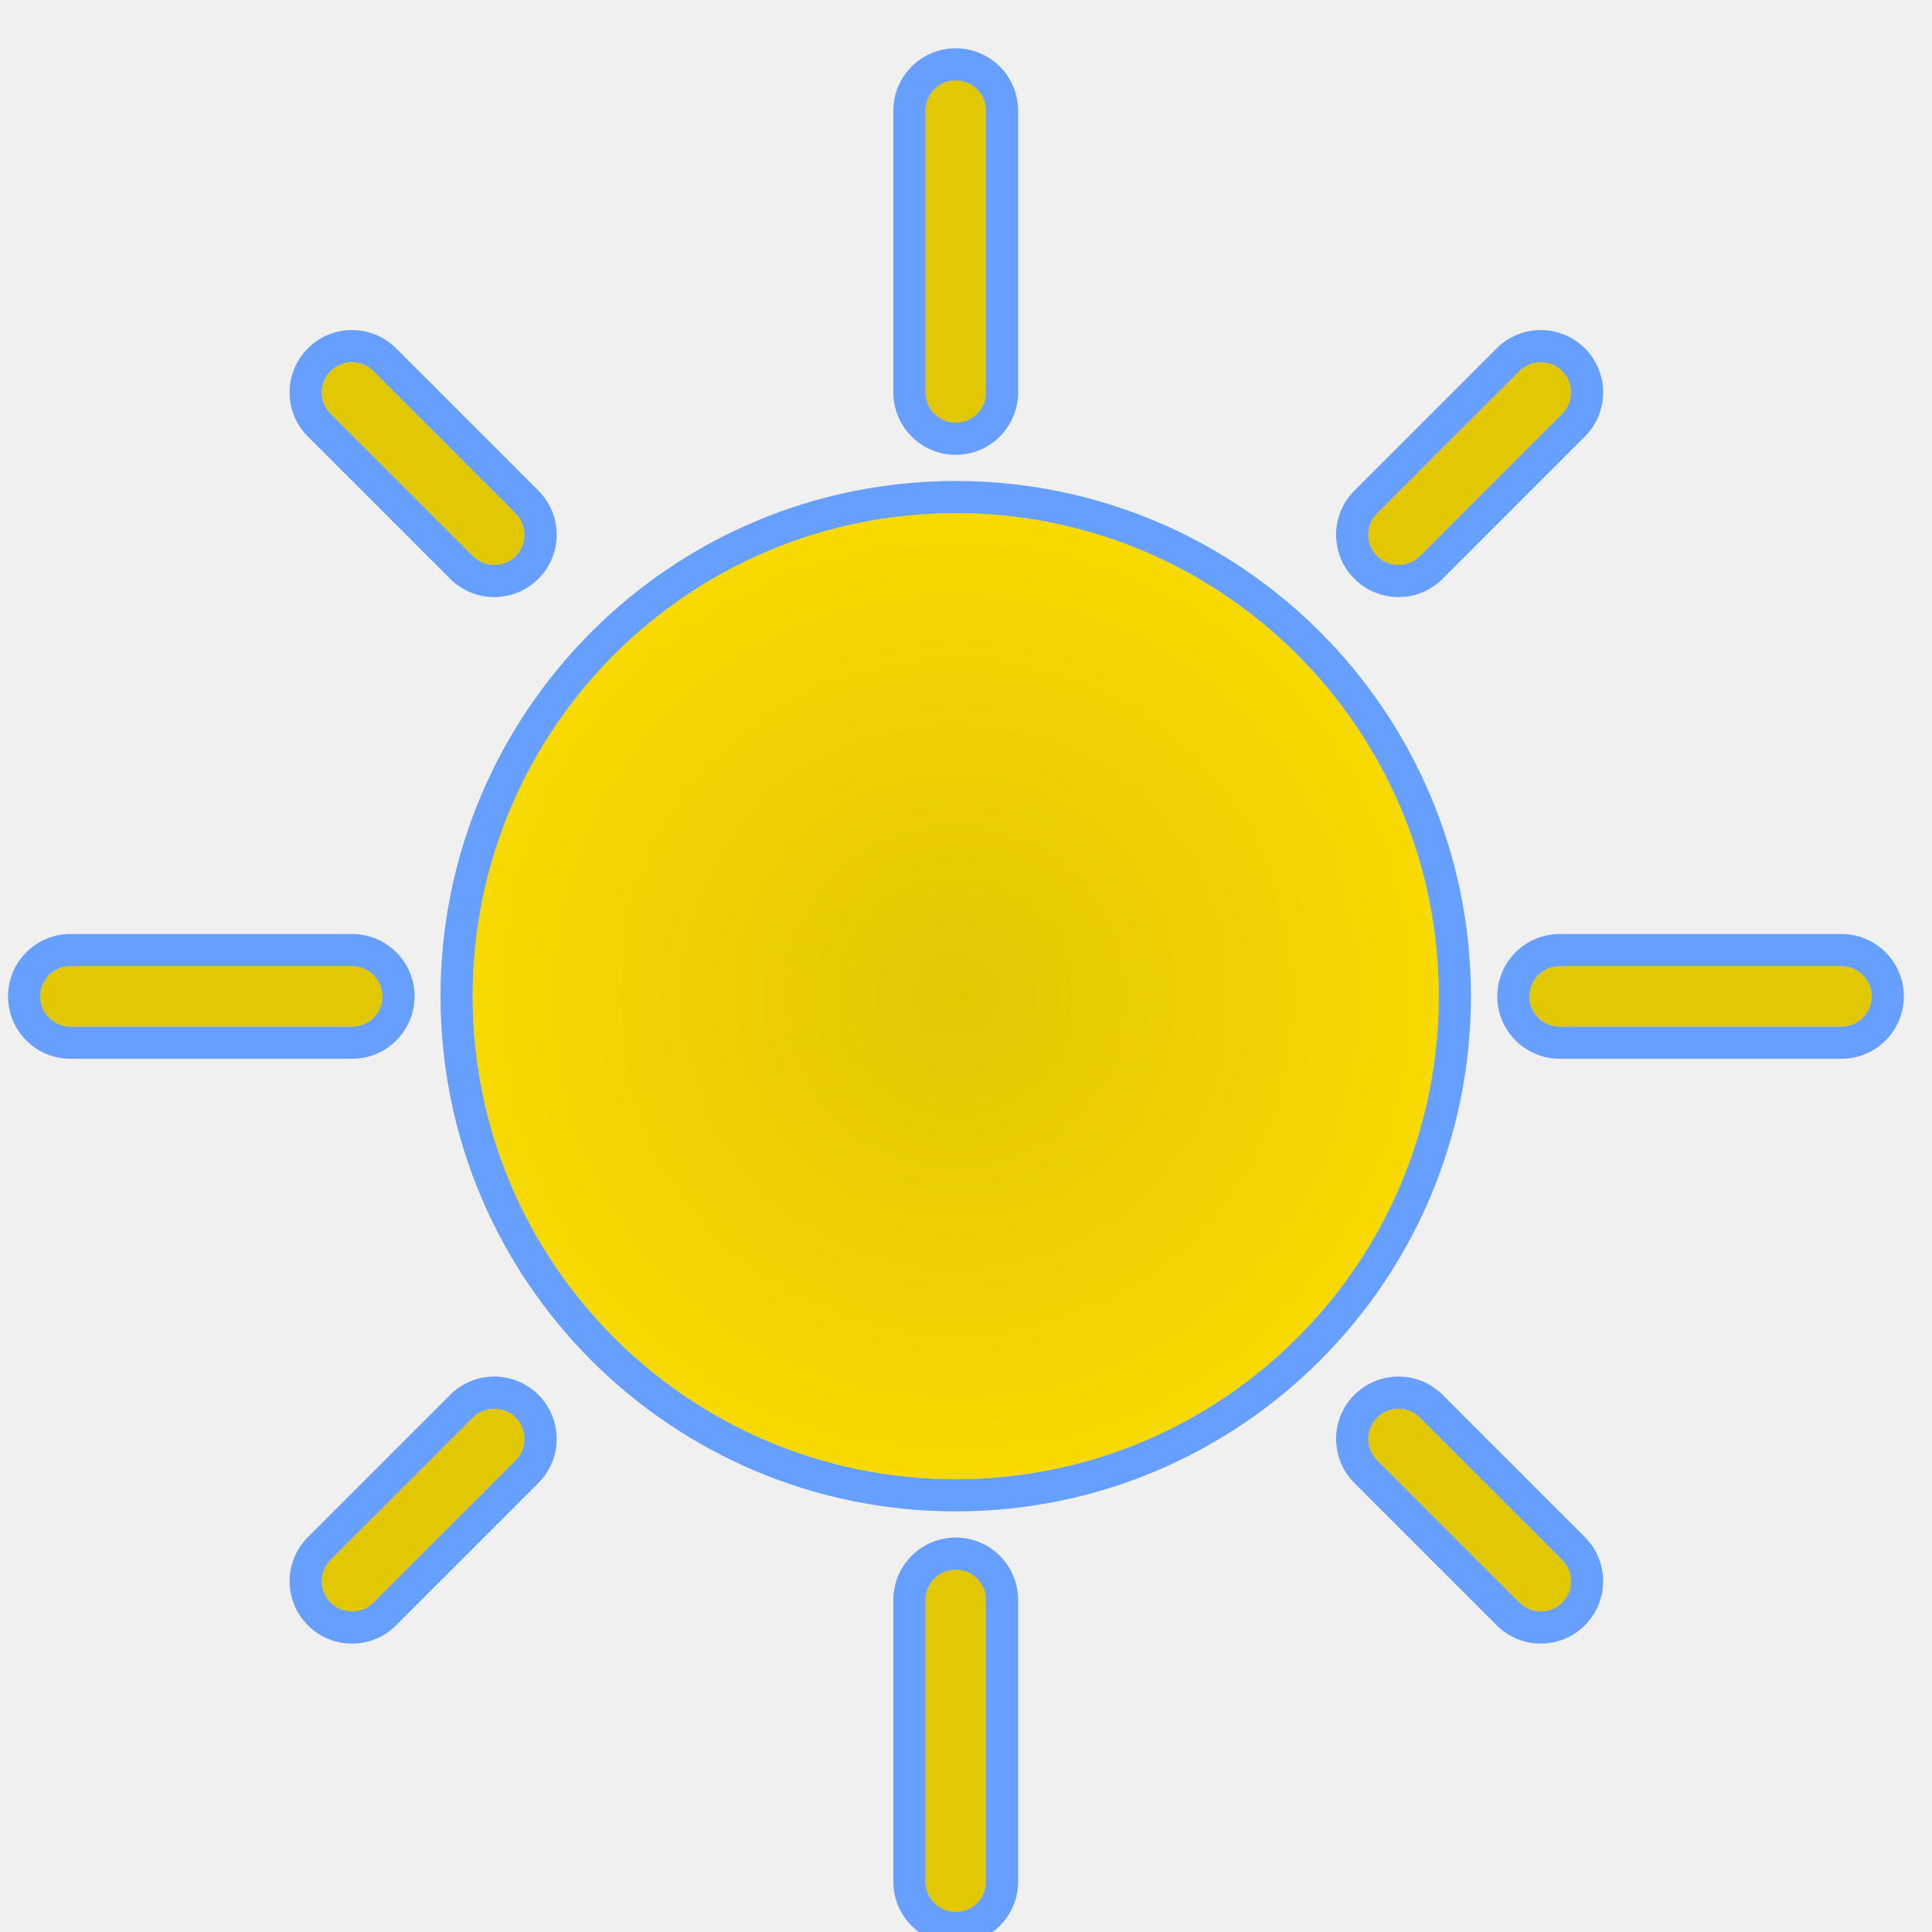
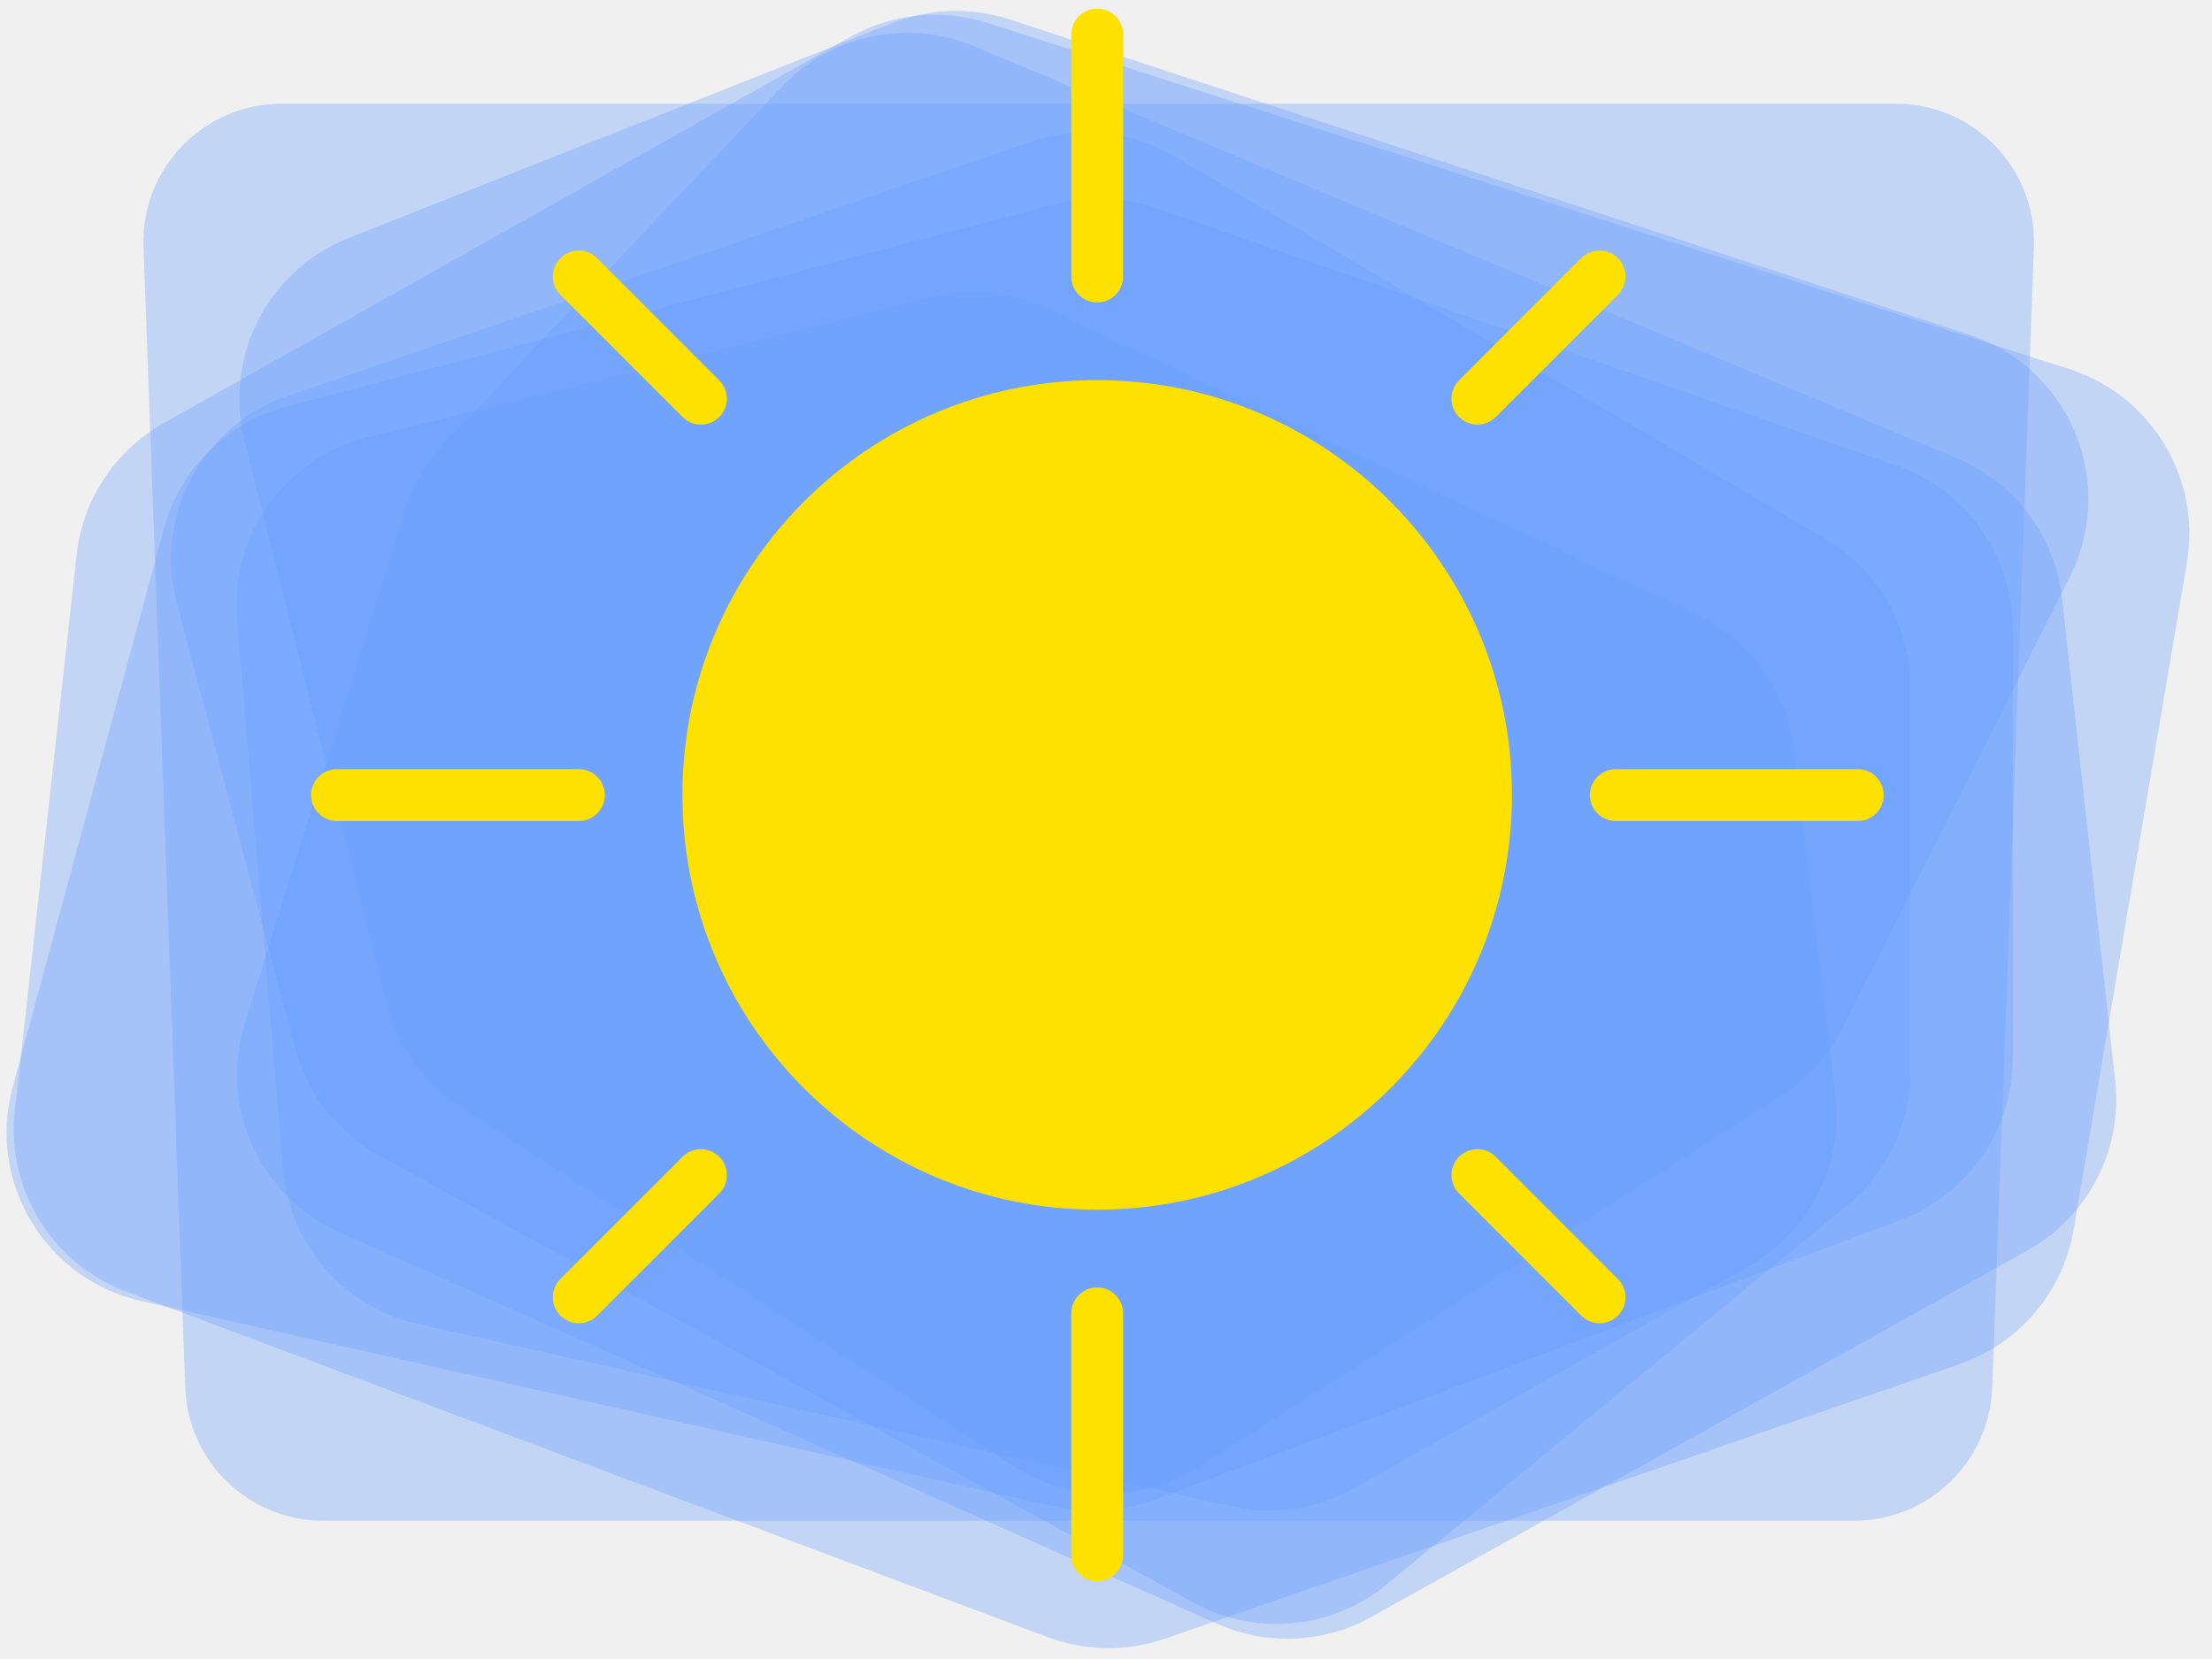
- <svg xmlns="http://www.w3.org/2000/svg" width="48" height="48" viewBox="0 0 48 48" fill="none">
-   <g clip-path="url(#clip0_38_340)">
-     <mask id="path-1-outside-1_38_340" maskUnits="userSpaceOnUse" x="0" y="1" width="48" height="48" fill="black">
-       <rect fill="white" y="1" width="48" height="48" />
-       <path d="M23.745 39C24.159 39 24.495 39.336 24.495 39.75V46.75C24.495 47.164 24.159 47.5 23.745 47.5C23.331 47.5 22.995 47.164 22.995 46.75V39.75C22.995 39.336 23.331 39 23.745 39ZM11.75 35.22C12.043 34.927 12.518 34.927 12.81 35.22C13.103 35.513 13.103 35.987 12.81 36.28L9.275 39.815C8.982 40.108 8.508 40.108 8.215 39.815C7.922 39.523 7.922 39.048 8.215 38.755L11.75 35.22ZM34.215 35.22C34.508 34.927 34.983 34.927 35.275 35.22L38.81 38.755C39.103 39.048 39.103 39.523 38.81 39.815C38.518 40.108 38.043 40.108 37.75 39.815L34.215 36.28C33.922 35.987 33.922 35.513 34.215 35.22ZM23.745 12.75C30.372 12.75 35.745 18.123 35.745 24.75C35.745 31.377 30.372 36.75 23.745 36.75C17.118 36.75 11.745 31.377 11.745 24.75C11.745 18.123 17.118 12.75 23.745 12.75ZM8.75 24.005C9.164 24.005 9.5 24.341 9.5 24.755C9.5 25.169 9.164 25.505 8.75 25.505H1.75C1.336 25.505 1 25.169 1 24.755C1 24.341 1.336 24.005 1.75 24.005H8.75ZM45.75 24.005C46.164 24.005 46.5 24.341 46.5 24.755C46.5 25.169 46.164 25.505 45.75 25.505H38.75C38.336 25.505 38 25.169 38 24.755C38 24.341 38.336 24.005 38.75 24.005H45.75ZM8.215 9.22C8.508 8.927 8.982 8.927 9.275 9.22L12.81 12.755C13.103 13.048 13.103 13.523 12.81 13.815C12.518 14.108 12.043 14.108 11.75 13.815L8.215 10.28C7.922 9.987 7.922 9.513 8.215 9.22ZM37.75 9.22C38.043 8.927 38.518 8.927 38.81 9.22C39.103 9.513 39.103 9.987 38.81 10.28L35.275 13.815C34.983 14.108 34.508 14.108 34.215 13.815C33.922 13.523 33.922 13.048 34.215 12.755L37.75 9.22ZM23.745 2C24.159 2 24.495 2.336 24.495 2.75V9.75C24.495 10.164 24.159 10.5 23.745 10.5C23.331 10.5 22.995 10.164 22.995 9.75V2.75C22.995 2.336 23.331 2 23.745 2Z" />
-     </mask>
-     <path d="M23.745 39C24.159 39 24.495 39.336 24.495 39.75V46.75C24.495 47.164 24.159 47.5 23.745 47.5C23.331 47.5 22.995 47.164 22.995 46.75V39.75C22.995 39.336 23.331 39 23.745 39ZM11.75 35.22C12.043 34.927 12.518 34.927 12.81 35.22C13.103 35.513 13.103 35.987 12.81 36.28L9.275 39.815C8.982 40.108 8.508 40.108 8.215 39.815C7.922 39.523 7.922 39.048 8.215 38.755L11.75 35.22ZM34.215 35.22C34.508 34.927 34.983 34.927 35.275 35.22L38.81 38.755C39.103 39.048 39.103 39.523 38.81 39.815C38.518 40.108 38.043 40.108 37.75 39.815L34.215 36.28C33.922 35.987 33.922 35.513 34.215 35.22ZM23.745 12.75C30.372 12.75 35.745 18.123 35.745 24.75C35.745 31.377 30.372 36.75 23.745 36.75C17.118 36.75 11.745 31.377 11.745 24.75C11.745 18.123 17.118 12.75 23.745 12.75ZM8.75 24.005C9.164 24.005 9.5 24.341 9.5 24.755C9.5 25.169 9.164 25.505 8.75 25.505H1.75C1.336 25.505 1 25.169 1 24.755C1 24.341 1.336 24.005 1.75 24.005H8.75ZM45.75 24.005C46.164 24.005 46.5 24.341 46.5 24.755C46.5 25.169 46.164 25.505 45.75 25.505H38.75C38.336 25.505 38 25.169 38 24.755C38 24.341 38.336 24.005 38.75 24.005H45.75ZM8.215 9.22C8.508 8.927 8.982 8.927 9.275 9.22L12.81 12.755C13.103 13.048 13.103 13.523 12.81 13.815C12.518 14.108 12.043 14.108 11.75 13.815L8.215 10.28C7.922 9.987 7.922 9.513 8.215 9.22ZM37.75 9.22C38.043 8.927 38.518 8.927 38.81 9.22C39.103 9.513 39.103 9.987 38.81 10.28L35.275 13.815C34.983 14.108 34.508 14.108 34.215 13.815C33.922 13.523 33.922 13.048 34.215 12.755L37.75 9.22ZM23.745 2C24.159 2 24.495 2.336 24.495 2.75V9.75C24.495 10.164 24.159 10.5 23.745 10.5C23.331 10.5 22.995 10.164 22.995 9.75V2.75C22.995 2.336 23.331 2 23.745 2Z" fill="#679FFF" />
-     <path d="M23.745 39V38.2V38.2V39ZM23.745 47.5V48.3V48.3V47.5ZM11.75 35.22L11.184 34.654L11.75 35.22ZM12.81 35.22L13.376 34.654L13.376 34.654L12.81 35.22ZM12.81 36.28L13.376 36.846L12.81 36.28ZM8.215 39.815L7.649 40.381L7.649 40.381L8.215 39.815ZM8.215 38.755L8.781 39.321L8.215 38.755ZM34.215 35.22L33.649 34.654L33.649 34.654L34.215 35.22ZM38.81 39.815L39.376 40.381L39.376 40.381L38.81 39.815ZM23.745 12.75V11.95V12.75ZM23.745 36.75V37.55V36.75ZM8.75 24.005V24.805V24.805V24.005ZM9.5 24.755H10.3V24.755L9.5 24.755ZM8.75 25.505V26.305V26.305V25.505ZM1.75 25.505L1.75 26.305H1.75V25.505ZM1 24.755L0.2 24.755V24.755H1ZM1.75 24.005V23.205H1.75L1.75 24.005ZM45.75 24.005V24.805V24.805V24.005ZM46.5 24.755H47.3V24.755L46.5 24.755ZM45.75 25.505V26.305V26.305V25.505ZM38.75 25.505L38.75 26.305H38.75V25.505ZM38 24.755L37.2 24.755V24.755H38ZM38.75 24.005V23.205H38.75L38.75 24.005ZM8.215 9.22L7.649 8.654L7.649 8.654L8.215 9.22ZM9.275 9.22L9.841 8.654L9.841 8.654L9.275 9.22ZM12.81 13.815L13.376 14.381L13.376 14.381L12.81 13.815ZM8.215 10.28L7.649 10.846L7.649 10.846L8.215 10.28ZM37.75 9.22L38.316 9.785L37.75 9.22ZM38.81 9.22L39.376 8.654L39.376 8.654L38.81 9.22ZM38.81 10.28L38.245 9.715L38.81 10.28ZM34.215 13.815L33.649 14.381L33.649 14.381L34.215 13.815ZM34.215 12.755L33.649 12.189L34.215 12.755ZM23.745 2V1.2V1.2V2ZM23.745 10.5V11.3V11.3V10.5ZM23.745 39V39.8C23.718 39.8 23.695 39.778 23.695 39.75H24.495H25.295C25.295 38.894 24.601 38.2 23.745 38.2V39ZM24.495 39.75H23.695V46.75H24.495H25.295V39.75H24.495ZM24.495 46.75H23.695C23.695 46.722 23.718 46.7 23.745 46.7V47.5V48.3C24.601 48.3 25.295 47.606 25.295 46.75H24.495ZM23.745 47.5V46.7C23.773 46.7 23.795 46.722 23.795 46.75H22.995H22.195C22.195 47.606 22.889 48.3 23.745 48.3V47.5ZM22.995 46.75H23.795V39.75H22.995H22.195V46.75H22.995ZM22.995 39.75H23.795C23.795 39.778 23.773 39.8 23.745 39.8V39V38.2C22.889 38.2 22.195 38.894 22.195 39.75H22.995ZM11.75 35.22L12.316 35.785C12.296 35.805 12.264 35.805 12.245 35.786L12.81 35.22L13.376 34.654C12.771 34.049 11.79 34.049 11.184 34.654L11.75 35.22ZM12.81 35.22L12.245 35.785C12.225 35.766 12.225 35.734 12.245 35.715L12.81 36.28L13.376 36.846C13.982 36.241 13.982 35.259 13.376 34.654L12.81 35.22ZM12.81 36.28L12.245 35.715L8.71 39.25L9.275 39.815L9.841 40.381L13.376 36.846L12.81 36.28ZM9.275 39.815L8.71 39.25C8.729 39.23 8.761 39.23 8.781 39.25L8.215 39.815L7.649 40.381C8.254 40.986 9.236 40.986 9.841 40.381L9.275 39.815ZM8.215 39.815L8.781 39.25C8.8 39.269 8.8 39.301 8.781 39.321L8.215 38.755L7.649 38.189C7.044 38.795 7.044 39.776 7.649 40.381L8.215 39.815ZM8.215 38.755L8.781 39.321L12.316 35.785L11.75 35.22L11.184 34.654L7.649 38.189L8.215 38.755ZM34.215 35.22L34.781 35.785C34.761 35.805 34.729 35.805 34.71 35.785L35.275 35.22L35.841 34.654C35.236 34.049 34.255 34.049 33.649 34.654L34.215 35.22ZM35.275 35.22L34.71 35.785L38.245 39.321L38.81 38.755L39.376 38.189L35.841 34.654L35.275 35.22ZM38.81 38.755L38.245 39.321C38.225 39.301 38.225 39.269 38.245 39.25L38.81 39.815L39.376 40.381C39.981 39.776 39.981 38.794 39.376 38.189L38.81 38.755ZM38.81 39.815L38.245 39.25C38.264 39.23 38.296 39.23 38.316 39.25L37.75 39.815L37.184 40.381C37.79 40.986 38.771 40.986 39.376 40.381L38.81 39.815ZM37.75 39.815L38.316 39.25L34.781 35.715L34.215 36.28L33.649 36.846L37.184 40.381L37.75 39.815ZM34.215 36.28L34.781 35.715C34.8 35.734 34.8 35.766 34.781 35.785L34.215 35.22L33.649 34.654C33.044 35.259 33.044 36.241 33.649 36.846L34.215 36.28ZM23.745 12.75V13.55C29.931 13.55 34.945 18.564 34.945 24.75H35.745H36.545C36.545 17.681 30.814 11.95 23.745 11.95V12.75ZM35.745 24.75H34.945C34.945 30.936 29.931 35.95 23.745 35.95V36.75V37.55C30.814 37.55 36.545 31.819 36.545 24.75H35.745ZM23.745 36.75V35.95C17.559 35.95 12.545 30.936 12.545 24.75H11.745H10.945C10.945 31.819 16.676 37.55 23.745 37.55V36.75ZM11.745 24.75H12.545C12.545 18.564 17.559 13.55 23.745 13.55V12.75V11.95C16.676 11.95 10.945 17.681 10.945 24.75H11.745ZM8.75 24.005V24.805C8.722 24.805 8.7 24.782 8.7 24.755L9.5 24.755L10.3 24.755C10.3 23.899 9.606 23.205 8.75 23.205V24.005ZM9.5 24.755H8.7C8.7 24.727 8.722 24.705 8.75 24.705V25.505V26.305C9.606 26.305 10.3 25.611 10.3 24.755H9.5ZM8.75 25.505V24.705H1.75V25.505V26.305H8.75V25.505ZM1.75 25.505L1.75 24.705C1.778 24.705 1.8 24.727 1.8 24.755H1H0.2C0.2 25.611 0.894 26.305 1.75 26.305L1.75 25.505ZM1 24.755L1.8 24.755C1.8 24.783 1.778 24.805 1.75 24.805L1.75 24.005L1.75 23.205C0.894 23.205 0.2 23.899 0.2 24.755L1 24.755ZM1.75 24.005V24.805H8.75V24.005V23.205H1.75V24.005ZM45.75 24.005V24.805C45.722 24.805 45.7 24.782 45.7 24.755L46.5 24.755L47.3 24.755C47.3 23.899 46.606 23.205 45.75 23.205V24.005ZM46.5 24.755H45.7C45.7 24.727 45.722 24.705 45.75 24.705V25.505V26.305C46.606 26.305 47.3 25.611 47.3 24.755H46.5ZM45.75 25.505V24.705H38.75V25.505V26.305H45.75V25.505ZM38.75 25.505L38.75 24.705C38.778 24.705 38.8 24.727 38.8 24.755H38H37.2C37.2 25.611 37.894 26.305 38.75 26.305L38.75 25.505ZM38 24.755L38.8 24.755C38.8 24.783 38.778 24.805 38.75 24.805L38.75 24.005L38.75 23.205C37.894 23.205 37.2 23.899 37.2 24.755L38 24.755ZM38.75 24.005V24.805H45.75V24.005V23.205H38.75V24.005ZM8.215 9.22L8.781 9.785C8.761 9.805 8.729 9.805 8.71 9.785L9.275 9.22L9.841 8.654C9.236 8.049 8.254 8.049 7.649 8.654L8.215 9.22ZM9.275 9.22L8.71 9.785L12.245 13.321L12.81 12.755L13.376 12.189L9.841 8.654L9.275 9.22ZM12.81 12.755L12.245 13.321C12.225 13.301 12.225 13.269 12.245 13.25L12.81 13.815L13.376 14.381C13.982 13.776 13.982 12.794 13.376 12.189L12.81 12.755ZM12.81 13.815L12.245 13.25C12.264 13.23 12.296 13.23 12.316 13.25L11.75 13.815L11.184 14.381C11.79 14.986 12.771 14.986 13.376 14.381L12.81 13.815ZM11.75 13.815L12.316 13.25L8.781 9.715L8.215 10.28L7.649 10.846L11.184 14.381L11.75 13.815ZM8.215 10.28L8.781 9.715C8.8 9.734 8.8 9.766 8.781 9.785L8.215 9.22L7.649 8.654C7.044 9.259 7.044 10.241 7.649 10.846L8.215 10.28ZM37.75 9.22L38.316 9.785C38.296 9.805 38.264 9.805 38.245 9.786L38.81 9.22L39.376 8.654C38.771 8.049 37.79 8.049 37.184 8.654L37.75 9.22ZM38.81 9.22L38.245 9.785C38.225 9.766 38.225 9.734 38.245 9.715L38.81 10.28L39.376 10.846C39.981 10.241 39.981 9.259 39.376 8.654L38.81 9.22ZM38.81 10.28L38.245 9.715L34.71 13.25L35.275 13.815L35.841 14.381L39.376 10.846L38.81 10.28ZM35.275 13.815L34.71 13.25C34.729 13.23 34.761 13.23 34.781 13.25L34.215 13.815L33.649 14.381C34.255 14.986 35.236 14.986 35.841 14.381L35.275 13.815ZM34.215 13.815L34.781 13.25C34.8 13.269 34.8 13.301 34.781 13.321L34.215 12.755L33.649 12.189C33.044 12.795 33.044 13.776 33.649 14.381L34.215 13.815ZM34.215 12.755L34.781 13.321L38.316 9.785L37.75 9.22L37.184 8.654L33.649 12.189L34.215 12.755ZM23.745 2V2.8C23.718 2.8 23.695 2.778 23.695 2.75H24.495H25.295C25.295 1.894 24.601 1.2 23.745 1.2V2ZM24.495 2.75H23.695V9.75H24.495H25.295V2.75H24.495ZM24.495 9.75H23.695C23.695 9.722 23.718 9.7 23.745 9.7V10.5V11.3C24.601 11.3 25.295 10.606 25.295 9.75H24.495ZM23.745 10.5V9.7C23.773 9.7 23.795 9.722 23.795 9.75H22.995H22.195C22.195 10.606 22.889 11.3 23.745 11.3V10.5ZM22.995 9.75H23.795V2.75H22.995H22.195V9.75H22.995ZM22.995 2.75H23.795C23.795 2.778 23.773 2.8 23.745 2.8V2V1.2C22.889 1.2 22.195 1.894 22.195 2.75H22.995Z" fill="#679FFF" mask="url(#path-1-outside-1_38_340)" />
-     <circle cx="23.745" cy="24.75" r="12" fill="url(#paint0_radial_38_340)" />
-     <path d="M22.995 46.75V39.75C22.995 39.336 23.331 39 23.745 39C24.159 39 24.495 39.336 24.495 39.75V46.75C24.495 47.164 24.159 47.5 23.745 47.5C23.331 47.5 22.995 47.164 22.995 46.75Z" fill="#E2C704" />
-     <path d="M22.995 9.75V2.75C22.995 2.336 23.331 2 23.745 2C24.159 2 24.495 2.336 24.495 2.75V9.75C24.495 10.164 24.159 10.5 23.745 10.5C23.331 10.5 22.995 10.164 22.995 9.75Z" fill="#E2C704" />
-     <path d="M45.75 25.505L38.75 25.505C38.336 25.505 38 25.169 38 24.755C38 24.341 38.336 24.005 38.75 24.005L45.75 24.005C46.164 24.005 46.5 24.341 46.5 24.755C46.5 25.169 46.164 25.505 45.75 25.505Z" fill="#E2C704" />
-     <path d="M8.75 25.505L1.75 25.505C1.336 25.505 1 25.169 1 24.755C1 24.341 1.336 24.005 1.75 24.005L8.75 24.005C9.164 24.005 9.5 24.341 9.5 24.755C9.5 25.169 9.164 25.505 8.75 25.505Z" fill="#E2C704" />
-     <path d="M8.215 38.755L11.75 35.22C12.043 34.927 12.518 34.927 12.811 35.22C13.104 35.513 13.104 35.987 12.811 36.28L9.275 39.816C8.982 40.109 8.508 40.109 8.215 39.816C7.922 39.523 7.922 39.048 8.215 38.755Z" fill="#E2C704" />
-     <path d="M34.215 12.755L37.75 9.22C38.043 8.927 38.518 8.927 38.811 9.22C39.104 9.513 39.104 9.987 38.811 10.28L35.275 13.816C34.982 14.109 34.508 14.109 34.215 13.816C33.922 13.523 33.922 13.048 34.215 12.755Z" fill="#E2C704" />
-     <path d="M37.75 39.816L34.215 36.28C33.922 35.987 33.922 35.513 34.215 35.22C34.508 34.927 34.982 34.927 35.275 35.22L38.811 38.755C39.104 39.048 39.104 39.523 38.811 39.816C38.518 40.109 38.043 40.109 37.75 39.816Z" fill="#E2C704" />
-     <path d="M11.75 13.816L8.215 10.28C7.922 9.987 7.922 9.513 8.215 9.22C8.508 8.927 8.982 8.927 9.275 9.22L12.811 12.755C13.104 13.048 13.104 13.523 12.811 13.816C12.518 14.109 12.043 14.109 11.75 13.816Z" fill="#E2C704" />
+ <svg xmlns="http://www.w3.org/2000/svg" width="64" height="48" viewBox="0 0 64 48" fill="none">
+   <g clip-path="url(#clip0_53_1497)">
+     <path d="M4.152 7.146C4.069 4.881 5.883 3 8.149 3H54.851C57.117 3 58.931 4.881 58.848 7.146L57.641 40.146C57.562 42.297 55.796 44 53.644 44H9.356C7.204 44 5.438 42.297 5.359 40.146L4.152 7.146Z" fill="#679FFF" fill-opacity="0.33" />
+     <path d="M33.702 47.412C32.602 47.792 31.404 47.776 30.314 47.368L3.644 37.366C1.501 36.563 0.177 34.407 0.43 32.133L2.217 16.049C2.395 14.449 3.332 13.032 4.735 12.243L24.601 1.068C25.812 0.387 27.252 0.241 28.576 0.664L59.868 10.678C62.239 11.436 63.69 13.823 63.274 16.277L59.996 35.579C59.69 37.38 58.426 38.871 56.699 39.468L33.702 47.412Z" fill="#679FFF" fill-opacity="0.33" />
+     <path d="M29.828 4.102C31.207 3.631 32.723 3.785 33.979 4.523L52.812 15.59C54.34 16.488 55.279 18.128 55.279 19.901V31C55.279 32.494 54.611 33.91 53.457 34.86L40.115 45.846C38.536 47.147 36.324 47.354 34.53 46.369L10.966 33.43C9.768 32.772 8.892 31.653 8.541 30.333L5.117 17.468C4.442 14.929 5.846 12.301 8.332 11.451L29.828 4.102Z" fill="#679FFF" fill-opacity="0.33" />
+     <path d="M22.623 2.51C24.054 0.999 26.269 0.532 28.188 1.337L56.629 13.262C58.304 13.964 59.467 15.52 59.665 17.326L61.198 31.265C61.418 33.262 60.42 35.197 58.666 36.177L39.688 46.778C38.311 47.547 36.652 47.622 35.212 46.979L9.823 35.651C7.509 34.618 6.333 32.017 7.087 29.597L11.702 14.788C11.929 14.059 12.32 13.392 12.845 12.837L22.623 2.51Z" fill="#679FFF" fill-opacity="0.33" />
+     <path d="M30.525 5.908C31.486 5.655 32.502 5.694 33.441 6.021L54.877 13.473C56.887 14.171 58.235 16.067 58.235 18.195V30.615C58.235 32.699 56.942 34.565 54.991 35.297L33.397 43.396C32.486 43.738 31.494 43.806 30.544 43.593L4.094 37.645C1.317 37.021 -0.379 34.208 0.365 31.46L4.744 15.291C5.212 13.565 6.566 12.219 8.297 11.763L30.525 5.908Z" fill="#679FFF" fill-opacity="0.33" />
+     <path d="M26.946 8.59C28.064 8.312 29.244 8.428 30.286 8.92L49.08 17.779C50.638 18.514 51.708 19.999 51.912 21.709L53.104 31.686C53.344 33.692 52.352 35.646 50.591 36.636L39.172 43.059C38.096 43.665 36.833 43.85 35.628 43.58L12.082 38.303C9.951 37.825 8.376 36.019 8.193 33.842L6.86 17.921C6.655 15.477 8.254 13.245 10.634 12.652L26.946 8.59Z" fill="#679FFF" fill-opacity="0.33" />
+     <path d="M25.819 0.665C26.905 0.235 28.108 0.2 29.218 0.564L56.981 9.687C59.886 10.641 61.262 13.957 59.886 16.687L53.31 29.734C52.906 30.536 52.292 31.215 51.534 31.699L34.713 42.429C33.061 43.483 30.945 43.475 29.301 42.407L13.321 32.028C12.264 31.341 11.506 30.281 11.197 29.06L7.077 12.76C6.461 10.323 7.749 7.809 10.086 6.885L25.819 0.665Z" fill="#679FFF" fill-opacity="0.33" />
+     <circle cx="31.745" cy="23" r="12" fill="#FFE100" />
+     <path d="M30.995 45V38C30.995 37.586 31.331 37.25 31.745 37.25C32.159 37.25 32.495 37.586 32.495 38V45C32.495 45.414 32.159 45.75 31.745 45.75C31.331 45.75 30.995 45.414 30.995 45Z" fill="#FFE100" />
+     <path d="M30.995 8V1C30.995 0.586 31.331 0.25 31.745 0.25C32.159 0.25 32.495 0.586 32.495 1V8C32.495 8.414 32.159 8.75 31.745 8.75C31.331 8.75 30.995 8.414 30.995 8Z" fill="#FFE100" />
+     <path d="M53.75 23.755L46.75 23.755C46.336 23.755 46 23.419 46 23.005C46 22.591 46.336 22.255 46.75 22.255L53.75 22.255C54.164 22.255 54.5 22.591 54.5 23.005C54.5 23.419 54.164 23.755 53.75 23.755Z" fill="#FFE100" />
+     <path d="M16.75 23.755L9.75 23.755C9.336 23.755 9 23.419 9 23.005C9 22.591 9.336 22.255 9.75 22.255L16.75 22.255C17.164 22.255 17.5 22.591 17.5 23.005C17.5 23.419 17.164 23.755 16.75 23.755Z" fill="#FFE100" />
+     <path d="M16.215 37.005L19.75 33.47C20.043 33.177 20.518 33.177 20.811 33.47C21.104 33.763 21.104 34.237 20.811 34.53L17.275 38.066C16.982 38.359 16.508 38.359 16.215 38.066C15.922 37.773 15.922 37.298 16.215 37.005Z" fill="#FFE100" />
+     <path d="M42.215 11.005L45.75 7.47C46.043 7.177 46.518 7.177 46.811 7.47C47.104 7.763 47.104 8.237 46.811 8.53L43.275 12.066C42.982 12.359 42.508 12.359 42.215 12.066C41.922 11.773 41.922 11.298 42.215 11.005Z" fill="#FFE100" />
+     <path d="M45.75 38.066L42.215 34.53C41.922 34.237 41.922 33.763 42.215 33.47C42.508 33.177 42.982 33.177 43.275 33.47L46.811 37.005C47.104 37.298 47.104 37.773 46.811 38.066C46.518 38.359 46.043 38.359 45.75 38.066Z" fill="#FFE100" />
+     <path d="M19.75 12.066L16.215 8.53C15.922 8.237 15.922 7.763 16.215 7.47C16.508 7.177 16.982 7.177 17.275 7.47L20.811 11.005C21.104 11.298 21.104 11.773 20.811 12.066C20.518 12.359 20.043 12.359 19.75 12.066Z" fill="#FFE100" />
  </g>
  <defs>
-     <radialGradient id="paint0_radial_38_340" cx="0" cy="0" r="1" gradientUnits="userSpaceOnUse" gradientTransform="translate(23.745 24.75) rotate(90) scale(17.5)">
-       <stop stop-color="#E2C703" />
-       <stop offset="0.952" stop-color="#FFE100" />
-     </radialGradient>
-     <clipPath id="clip0_38_340">
-       <rect width="48" height="48" fill="white" />
+     <clipPath id="clip0_53_1497">
+       <rect width="64" height="48" fill="white" />
    </clipPath>
  </defs>
</svg>
